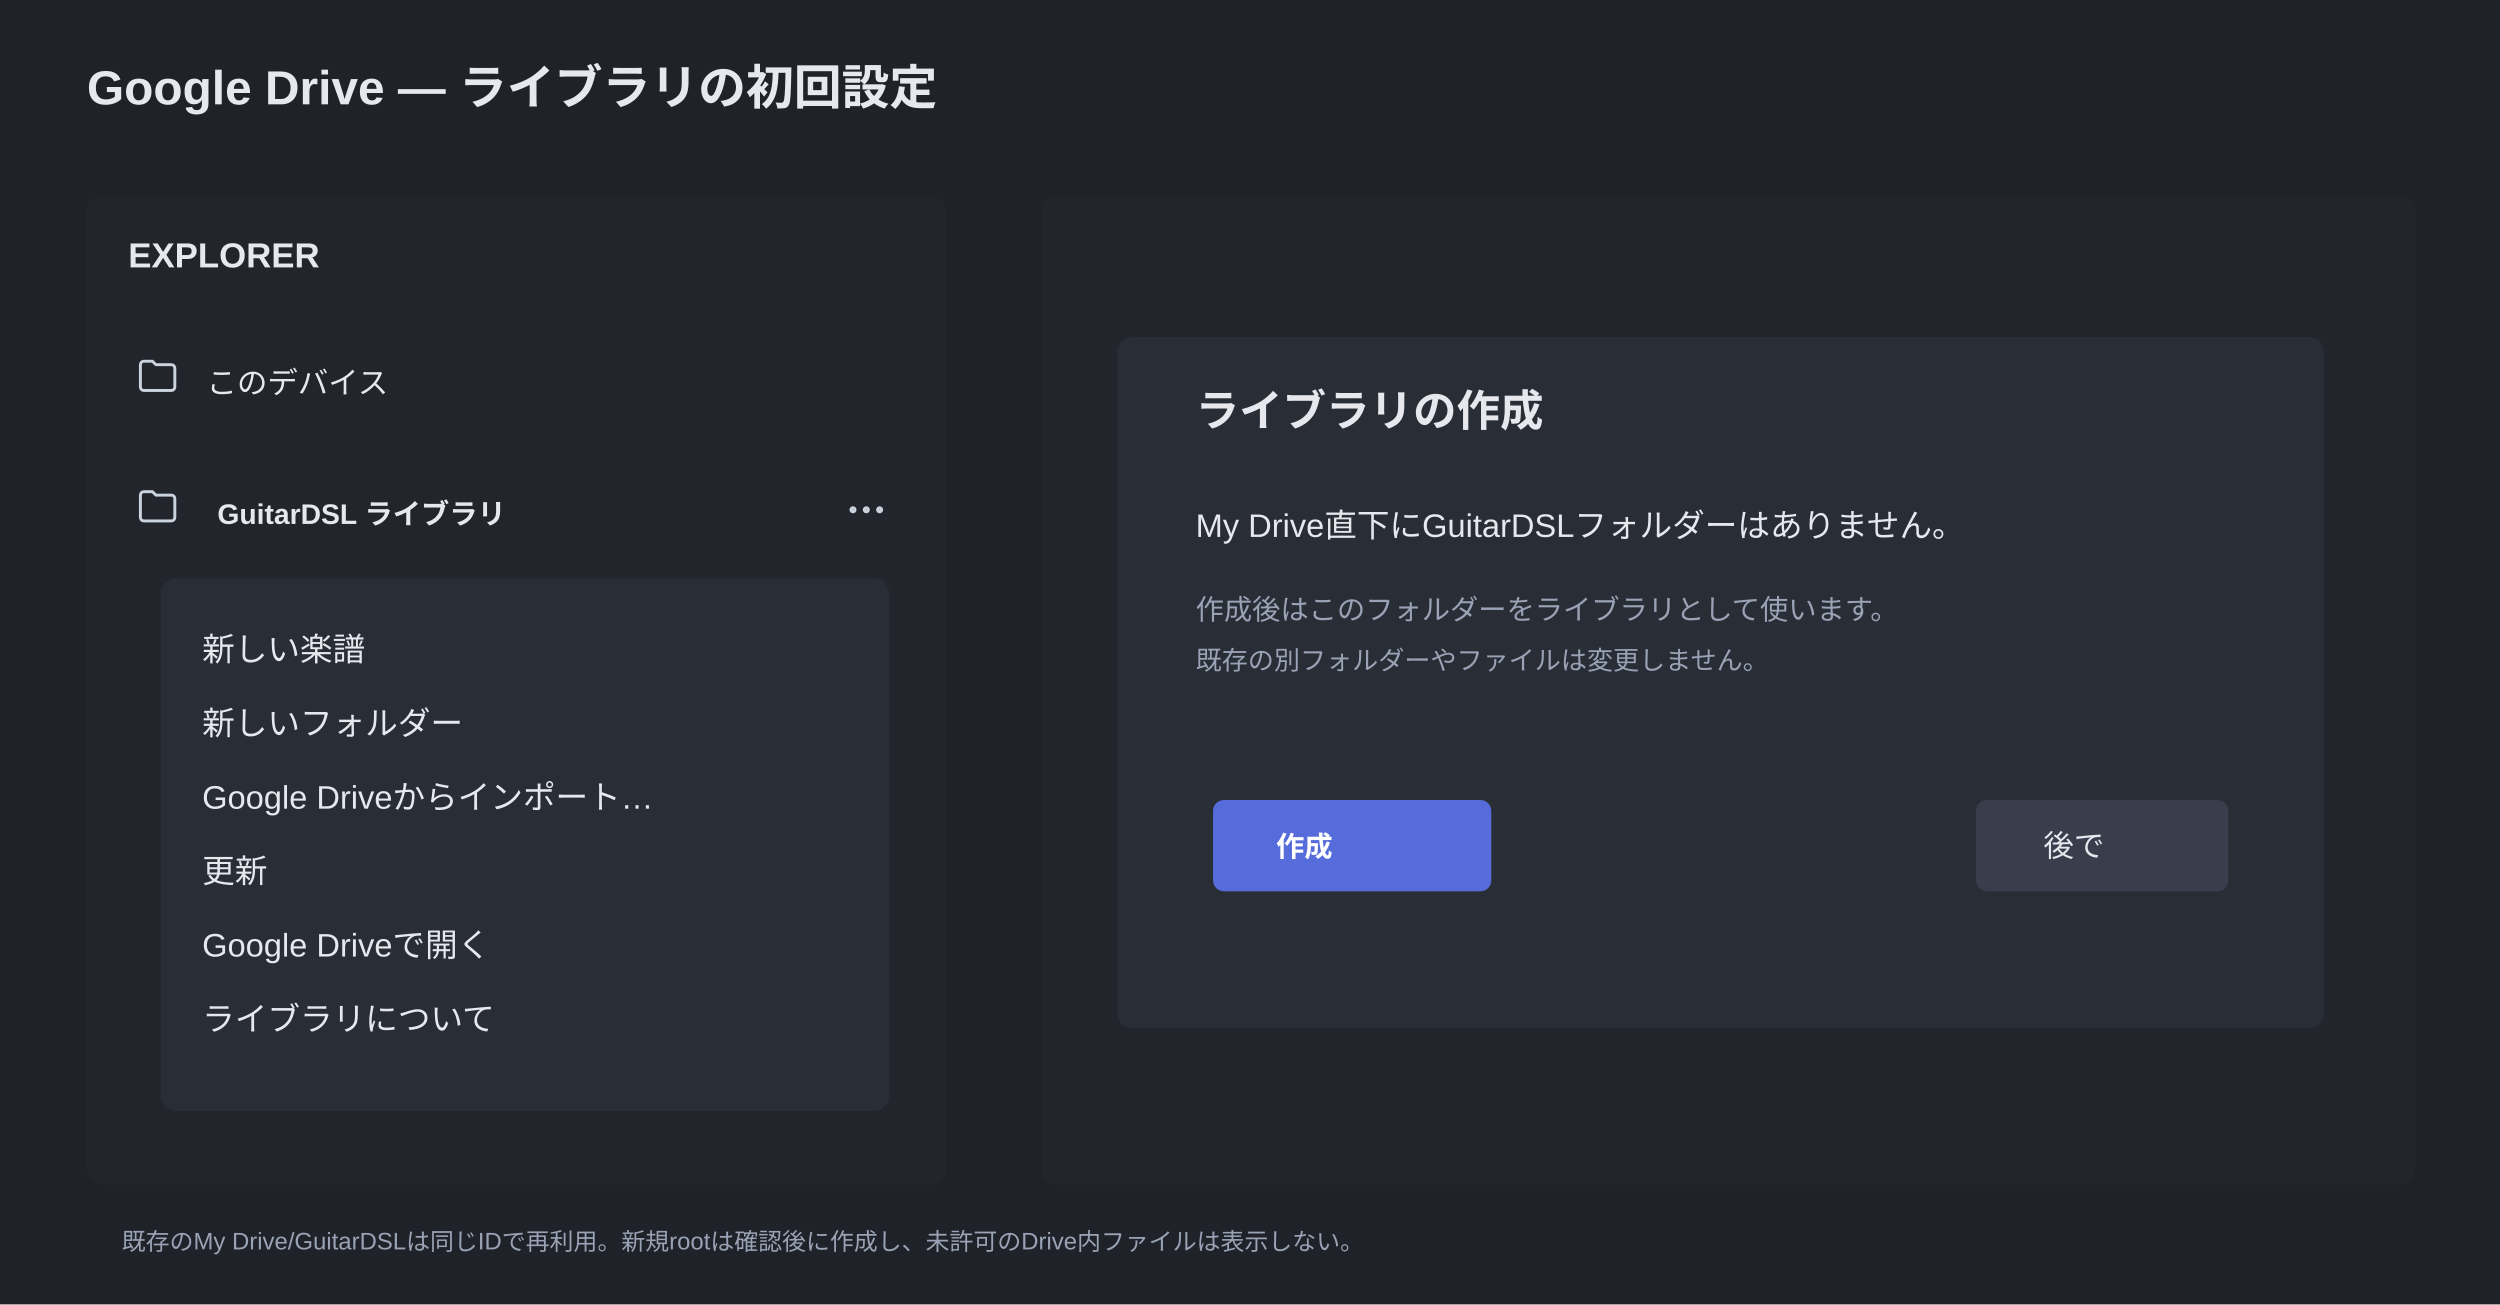
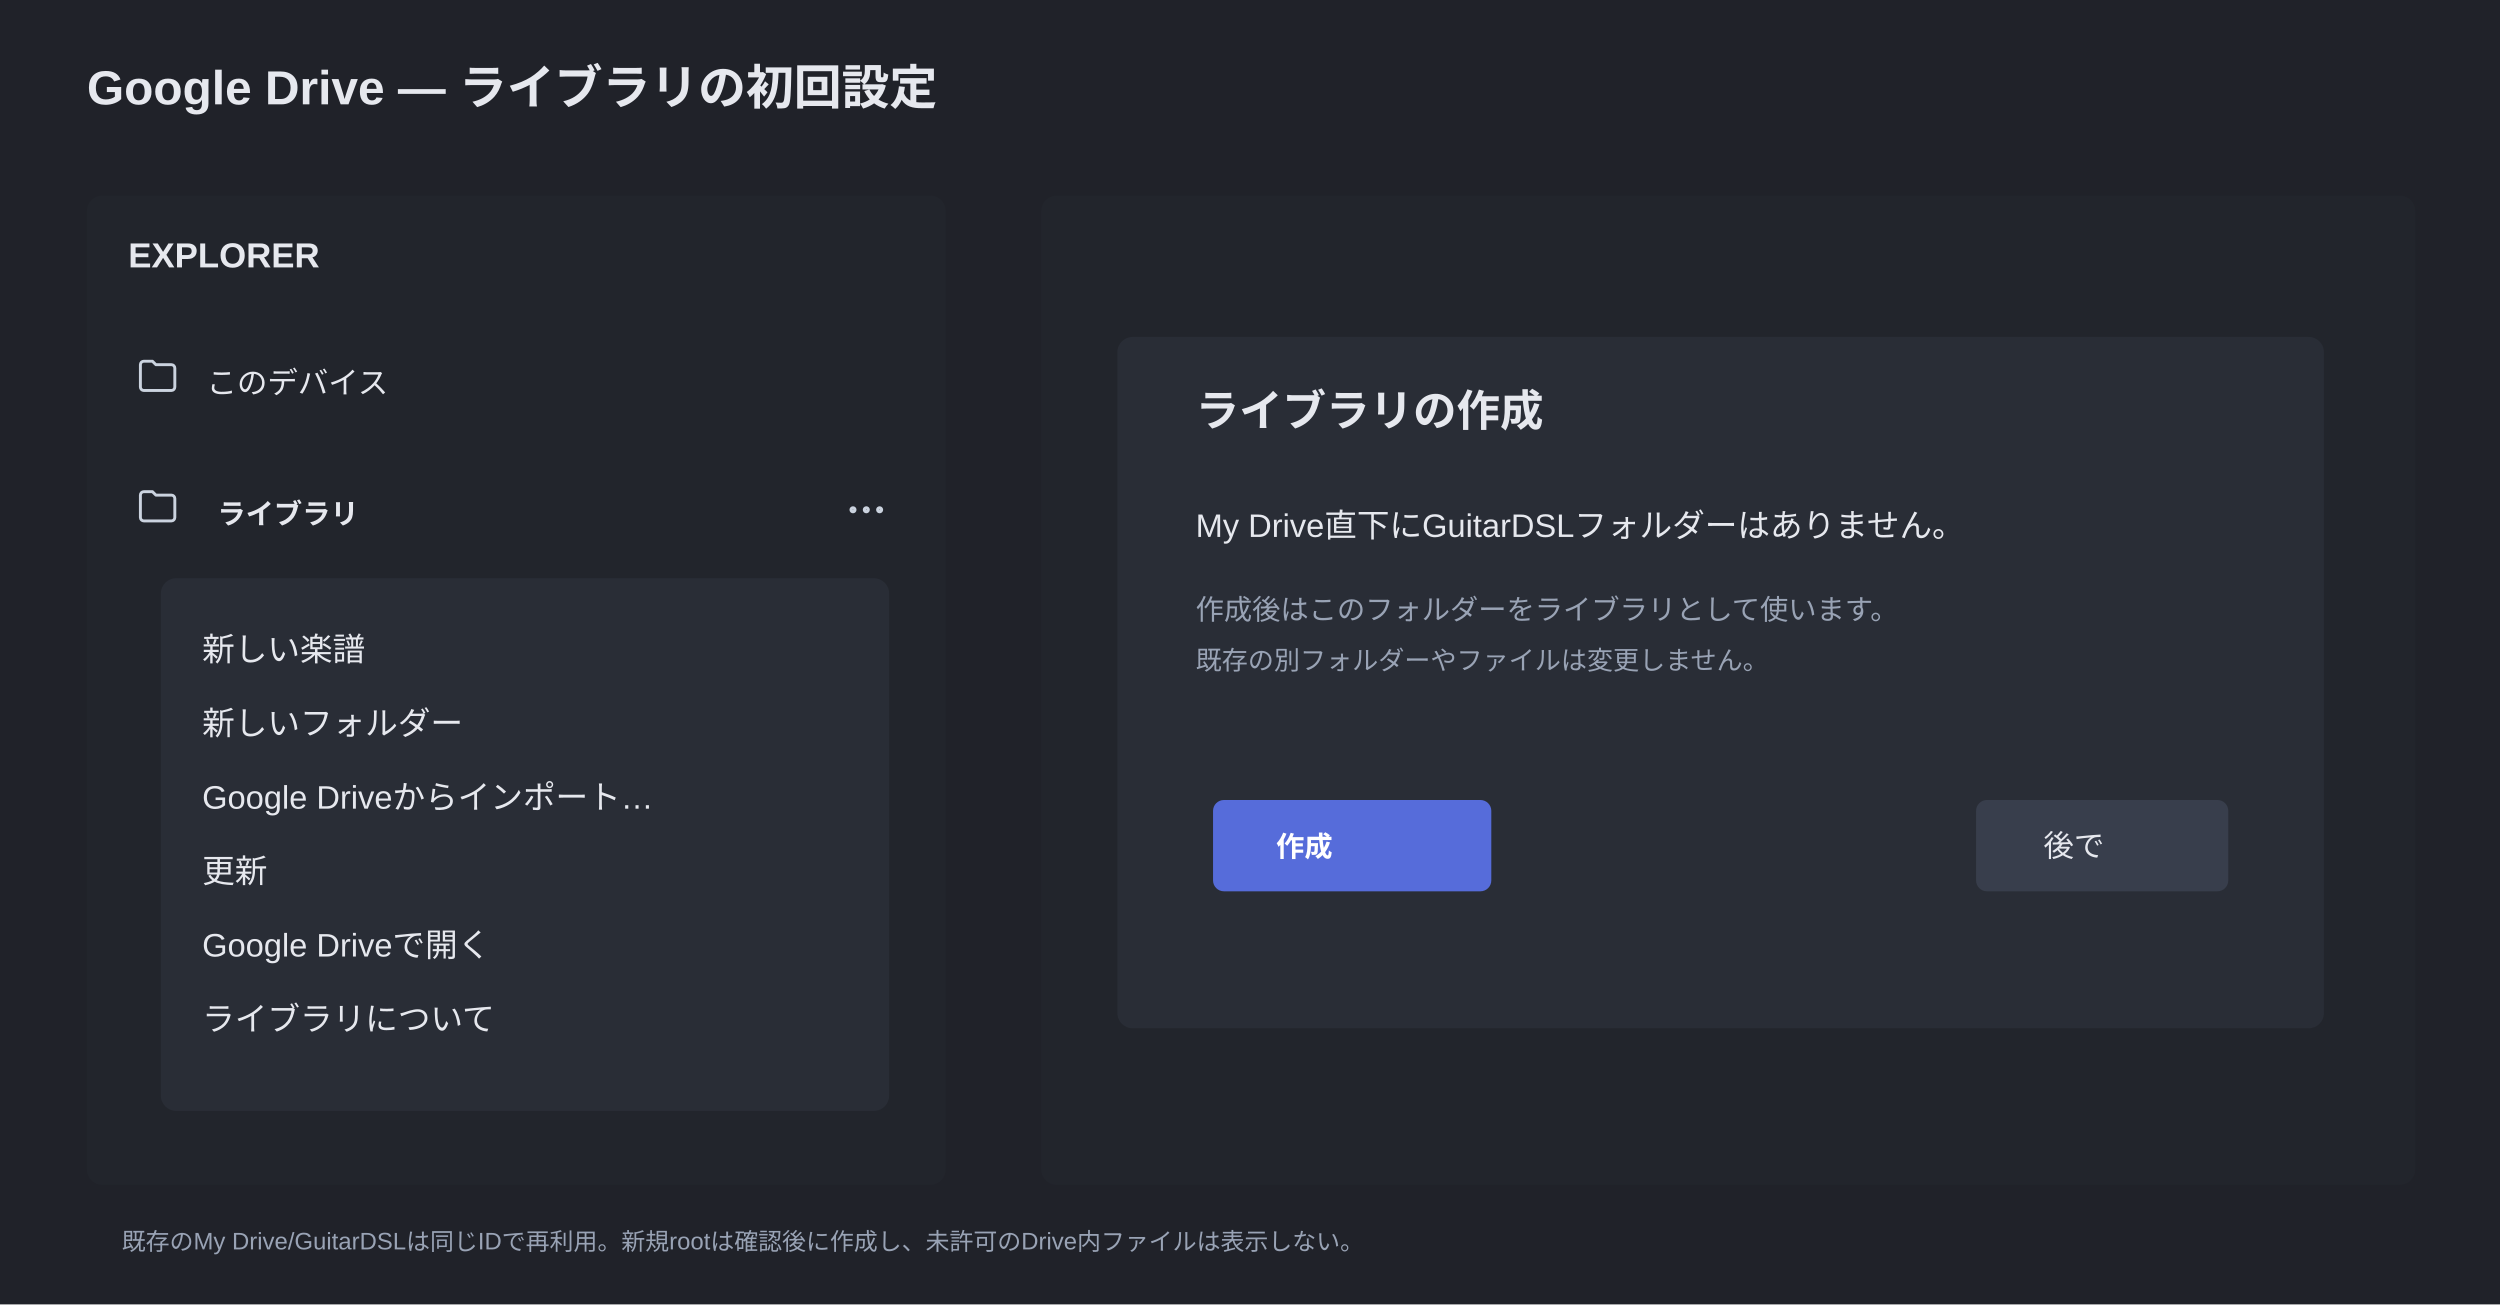
<svg xmlns="http://www.w3.org/2000/svg" width="1150" height="600" viewBox="0 0 1150 600" aria-label="Issue 180 GuitarDSL Library setup with canonical folder reuse">
  <style>text { paint-order:stroke; }</style>
  <defs>
    <symbol id="icon-folder" viewBox="0 0 24 24">
      <g stroke="currentColor" stroke-width="1.7" fill="none" stroke-linecap="round" stroke-linejoin="round">
        <path d="M2 6a2 2 0 0 1 2-2h5l2 2h9a2 2 0 0 1 2 2v11a2 2 0 0 1-2 2H4a2 2 0 0 1-2-2z" />
      </g>
    </symbol>
    <symbol id="icon-file" viewBox="0 0 24 24">
      <g stroke="currentColor" stroke-width="1.7" fill="none" stroke-linecap="round" stroke-linejoin="round">
        <path d="M6 2h9l5 5v15H6z" />
        <path d="M15 2v5h5M9 12h8M9 16h7" />
      </g>
    </symbol>
    <symbol id="icon-fileplus" viewBox="0 0 24 24">
      <g stroke="currentColor" stroke-width="1.7" fill="none" stroke-linecap="round" stroke-linejoin="round">
        <path d="M6 2h9l5 5v15H6z" />
        <path d="M15 2v5h5M9 15h8m-4-4v8" />
      </g>
    </symbol>
    <symbol id="icon-more" viewBox="0 0 24 24">
      <g stroke="currentColor" stroke-width="1.7" fill="none" stroke-linecap="round" stroke-linejoin="round">
        <circle cx="5" cy="12" r="1" />
        <circle cx="12" cy="12" r="1" />
        <circle cx="19" cy="12" r="1" />
      </g>
    </symbol>
    <symbol id="icon-down" viewBox="0 0 24 24">
      <g stroke="currentColor" stroke-width="1.7" fill="none" stroke-linecap="round" stroke-linejoin="round">
        <path d="m5 9 7 7 7-7" />
      </g>
    </symbol>
    <symbol id="icon-save" viewBox="0 0 24 24">
      <g stroke="currentColor" stroke-width="1.7" fill="none" stroke-linecap="round" stroke-linejoin="round">
        <path d="M4 3h13l4 4v14H3V3h1Z" />
        <path d="M7 3v7h10V3M7 21v-7h10v7" />
      </g>
    </symbol>
    <symbol id="icon-pdf" viewBox="0 0 24 24">
      <g stroke="currentColor" stroke-width="1.7" fill="none" stroke-linecap="round" stroke-linejoin="round">
        <path d="M6 2h9l5 5v15H6z" />
        <path d="M15 2v6h5M9 15h8M9 18h6" />
      </g>
    </symbol>
    <symbol id="icon-account" viewBox="0 0 24 24">
      <g stroke="currentColor" stroke-width="1.7" fill="none" stroke-linecap="round" stroke-linejoin="round">
        <circle cx="12" cy="12" r="10" />
        <circle cx="12" cy="9" r="3" />
        <path d="M5.8 19a6.5 6.5 0 0 1 12.4 0" />
      </g>
    </symbol>
    <symbol id="icon-help" viewBox="0 0 24 24">
      <g stroke="currentColor" stroke-width="1.7" fill="none" stroke-linecap="round" stroke-linejoin="round">
        <circle cx="12" cy="12" r="10" />
        <path d="M9 9a3.3 3.3 0 1 1 5 2.8c-1.3 1-2 1.5-2 3" />
        <path d="M12 18h.01" stroke-width="3" />
      </g>
    </symbol>
    <symbol id="icon-settings" viewBox="0 0 24 24">
      <g stroke="currentColor" stroke-width="1.7" fill="none" stroke-linecap="round" stroke-linejoin="round">
        <path d="M10.4 2h3.2l.6 2.4a8.2 8.2 0 0 1 2 .9l2.2-1.2 2.2 2.2-1.2 2.2c.4.6.7 1.2.9 2l2.4.6v3.2l-2.4.6a8 8 0 0 1-2 .9l1.2 2.2-2.2 2.2-2.2-2.2 1.2-2.2a8 8 0 0 1-.9-2l-2.4-.6v-3.2l2.4-.6a8 8 0 0 1 .9-2L3.4 6.3l2.2-2.2 2.2 1.2a8 8 0 0 1 2-.9L10.4 2Z" />
        <circle cx="12" cy="12" r="3.2" />
      </g>
    </symbol>
    <symbol id="icon-code" viewBox="0 0 24 24">
      <g stroke="currentColor" stroke-width="1.7" fill="none" stroke-linecap="round" stroke-linejoin="round">
        <path d="m8 8-4 4 4 4m8-8 4 4-4 4M14 5l-4 14" />
      </g>
    </symbol>
    <symbol id="icon-split" viewBox="0 0 24 24">
      <g stroke="currentColor" stroke-width="1.7" fill="none" stroke-linecap="round" stroke-linejoin="round">
        <rect x="3" y="4" width="18" height="16" rx="2" />
        <path d="M12 4v16" />
      </g>
    </symbol>
    <symbol id="icon-eye" viewBox="0 0 24 24">
      <g stroke="currentColor" stroke-width="1.7" fill="none" stroke-linecap="round" stroke-linejoin="round">
        <path d="M2 12s3.8-6 10-6 10 6 10 6-3.8 6-10 6S2 12 2 12Z" />
        <circle cx="12" cy="12" r="3" />
      </g>
    </symbol>
    <symbol id="icon-inspector" viewBox="0 0 24 24">
      <g stroke="currentColor" stroke-width="1.7" fill="none" stroke-linecap="round" stroke-linejoin="round">
        <rect x="3" y="4" width="18" height="16" rx="2" />
        <path d="M15 4v16" />
      </g>
    </symbol>
    <symbol id="icon-problems" viewBox="0 0 24 24">
      <g stroke="currentColor" stroke-width="1.7" fill="none" stroke-linecap="round" stroke-linejoin="round">
        <circle cx="12" cy="12" r="10" />
        <path d="M12 7v7m0 3h.01" stroke-width="2.6" />
      </g>
    </symbol>
    <symbol id="icon-close" viewBox="0 0 24 24">
      <g stroke="currentColor" stroke-width="1.7" fill="none" stroke-linecap="round" stroke-linejoin="round">
        <path d="m5 5 14 14M19 5 5 19" />
      </g>
    </symbol>
    <symbol id="icon-error" viewBox="0 0 24 24">
      <g stroke="currentColor" stroke-width="1.7" fill="none" stroke-linecap="round" stroke-linejoin="round">
        <circle cx="12" cy="12" r="10" />
        <path d="m9 9 6 6m0-6-6 6" />
      </g>
    </symbol>
    <symbol id="icon-warning" viewBox="0 0 24 24">
      <g stroke="currentColor" stroke-width="1.7" fill="none" stroke-linecap="round" stroke-linejoin="round">
        <path d="M12 2 1.5 21h21Z" />
        <path d="M12 9v5m0 4h.01" stroke-width="2.4" />
      </g>
    </symbol>
    <symbol id="guitardsl-brand" viewBox="0 0 24 24">
      <g fill="currentColor">
        <rect x="5" y=".5" width="4" height="2.5" rx=".8" />
        <rect x="6.1" y="2" width="1.8" height="8.5" />
        <circle cx="7" cy="12.2" r="3.3" />
        <circle cx="7" cy="18" r="4.8" />
        <rect x="13" y="6.5" width="10" height="1" rx=".5" />
        <rect x="13" y="10.5" width="10" height="1" rx=".5" />
        <rect x="13" y="14.5" width="10" height="1" rx=".5" />
        <rect x="13" y="18.5" width="10" height="1" rx=".5" />
        <ellipse cx="15.2" cy="17" rx="1.7" ry="1.4" />
        <ellipse cx="18.2" cy="13" rx="1.7" ry="1.4" />
        <ellipse cx="21.2" cy="9" rx="1.7" ry="1.4" />
      </g>
    </symbol>
    <linearGradient id="drive-yellow" x1="193.6" x2="103.09" y1="165.6" y2="111.21" gradientUnits="userSpaceOnUse">
      <stop offset=".09" stop-color="#ffe921" />
      <stop offset="1" stop-color="#fec700" />
    </linearGradient>
    <linearGradient id="drive-blue" x1="114.4" x2="15.53" y1="181.61" y2="121.8" gradientUnits="userSpaceOnUse">
      <stop offset=".15" stop-color="#a9a8ff" />
      <stop offset=".33" stop-color="#6d97ff" />
      <stop offset=".48" stop-color="#3186ff" />
    </linearGradient>
    <linearGradient id="drive-green" x1="128.88" x2="28.7" y1="37.88" y2="84.64" gradientUnits="userSpaceOnUse">
      <stop offset=".55" stop-color="#0ebc5f" />
      <stop offset=".85" stop-color="#78c9ff" />
    </linearGradient>
    <mask id="drive-mask" width="168" height="154" x="12" y="18" maskUnits="userSpaceOnUse">
      <path fill="#fff" d="M63.09 37c14.626-25.333 51.193-25.334 65.819 0l45.033 78c14.626 25.334-3.657 57.001-32.91 57.001H50.967c-29.253 0-47.536-31.667-32.91-57.001z" />
    </mask>
    <symbol id="google-drive-2026" viewBox="0 0 192 192">
      <g mask="url(#drive-mask)">
        <path fill="url(#drive-yellow)" d="M206.905 172.02h-91.888l-19.015-32.934 45.944-79.578z" />
        <path fill="url(#drive-blue)" d="M-14.919 172.006 50.04 59.494v.002L31.032 92.422h38.02L115 172.004l-129.918.001z" />
        <path fill="url(#drive-green)" d="M96.007-20.085 141.954 59.5l-19.011 32.928H31.048z" />
      </g>
    </symbol>
  </defs>
  <rect x="0" y="0" width="1150" height="600" rx="0" fill="#202229" />
  <text x="40" y="48" font-family="Arial,'Noto Sans JP',sans-serif" font-size="22" font-weight="650" fill="#e6e8ee">Google Drive — ライブラリの初回設定</text>
  <rect x="40" y="90" width="395" height="455" rx="7" fill="#22252c" />
  <text x="59" y="123" font-family="Arial,'Noto Sans JP',sans-serif" font-size="16" font-weight="650" fill="#e6e8ee">EXPLORER</text>
  <use href="#icon-folder" x="63" y="163" width="19" height="19" style="color:#cbd3df" />
  <text x="95" y="181" font-family="Arial,'Noto Sans JP',sans-serif" font-size="14" font-weight="400" fill="#e6e8ee">このデバイス</text>
  <use href="#icon-folder" x="63" y="223" width="19" height="19" style="color:#cbd3df" />
-   <text x="100" y="241" font-family="Arial,'Noto Sans JP',sans-serif" font-size="13" font-weight="650" fill="#e6e8ee">GuitarDSL ライブラリ</text>
+   <text x="100" y="241" font-family="Arial,'Noto Sans JP',sans-serif" font-size="13" font-weight="650" fill="#e6e8ee">ライブラリ</text>
  <use href="#icon-more" x="388" y="224" width="21" height="21" style="color:#cbd3df" />
  <rect x="74" y="266" width="335" height="245" rx="7" fill="#292d36" />
  <text x="93" y="304" font-family="Arial,'Noto Sans JP',sans-serif" font-size="15" font-weight="400" fill="#e6e8ee">新しい楽譜</text>
  <text x="93" y="338" font-family="Arial,'Noto Sans JP',sans-serif" font-size="15" font-weight="400" fill="#e6e8ee">新しいフォルダー</text>
  <text x="93" y="372" font-family="Arial,'Noto Sans JP',sans-serif" font-size="15" font-weight="400" fill="#e6e8ee">Google Driveからインポート…</text>
  <text x="93" y="406" font-family="Arial,sans-serif" font-size="15" font-weight="400" fill="#e6e8ee">更新</text>
  <text x="93" y="440" font-family="Arial,sans-serif" font-size="15" font-weight="400" fill="#e6e8ee">Google Driveで開く</text>
  <text x="93" y="474" font-family="Arial,'Noto Sans JP',sans-serif" font-size="15" font-weight="400" fill="#e6e8ee">ライブラリについて</text>
  <rect x="479" y="90" width="632" height="455" rx="7" fill="#22252c" />
  <rect x="514" y="155" width="555" height="318" rx="7" fill="#292d36" />
  <text x="550" y="196" font-family="Arial,'Noto Sans JP',sans-serif" font-size="20" font-weight="650" fill="#e6e8ee">ライブラリの作成</text>
  <text x="550" y="247" font-family="Arial,'Noto Sans JP',sans-serif" font-size="15" font-weight="400" fill="#e6e8ee">My Drive直下にGuitarDSLフォルダーはありません。</text>
  <text x="550" y="285" font-family="Arial,'Noto Sans JP',sans-serif" font-size="13" font-weight="400" fill="#99a3b5">作成後はこのフォルダーをライブラリとして使います。</text>
  <text x="550" y="308" font-family="Arial,'Noto Sans JP',sans-serif" font-size="12" font-weight="400" fill="#99a3b5">既存の別フォルダーやファイルは変更しません。</text>
  <rect x="558" y="368" width="128" height="42" rx="5" fill="#566cda" />
  <text x="587" y="394" font-family="Arial,'Noto Sans JP',sans-serif" font-size="13" font-weight="650" fill="#ffffff">作成</text>
  <rect x="909" y="368" width="116" height="42" rx="5" fill="#383e4c" />
  <text x="940" y="394" font-family="Arial,'Noto Sans JP',sans-serif" font-size="14" font-weight="400" fill="#e6e8ee">後で</text>
  <text x="56" y="575" font-family="Arial,'Noto Sans JP',sans-serif" font-size="11" font-weight="400" fill="#99a3b5">既存のMy Drive/GuitarDSLは同じIDで再利用。新規rootは確認後に作成し、未許可のDrive内ファイルは表示しない。</text>
</svg>
